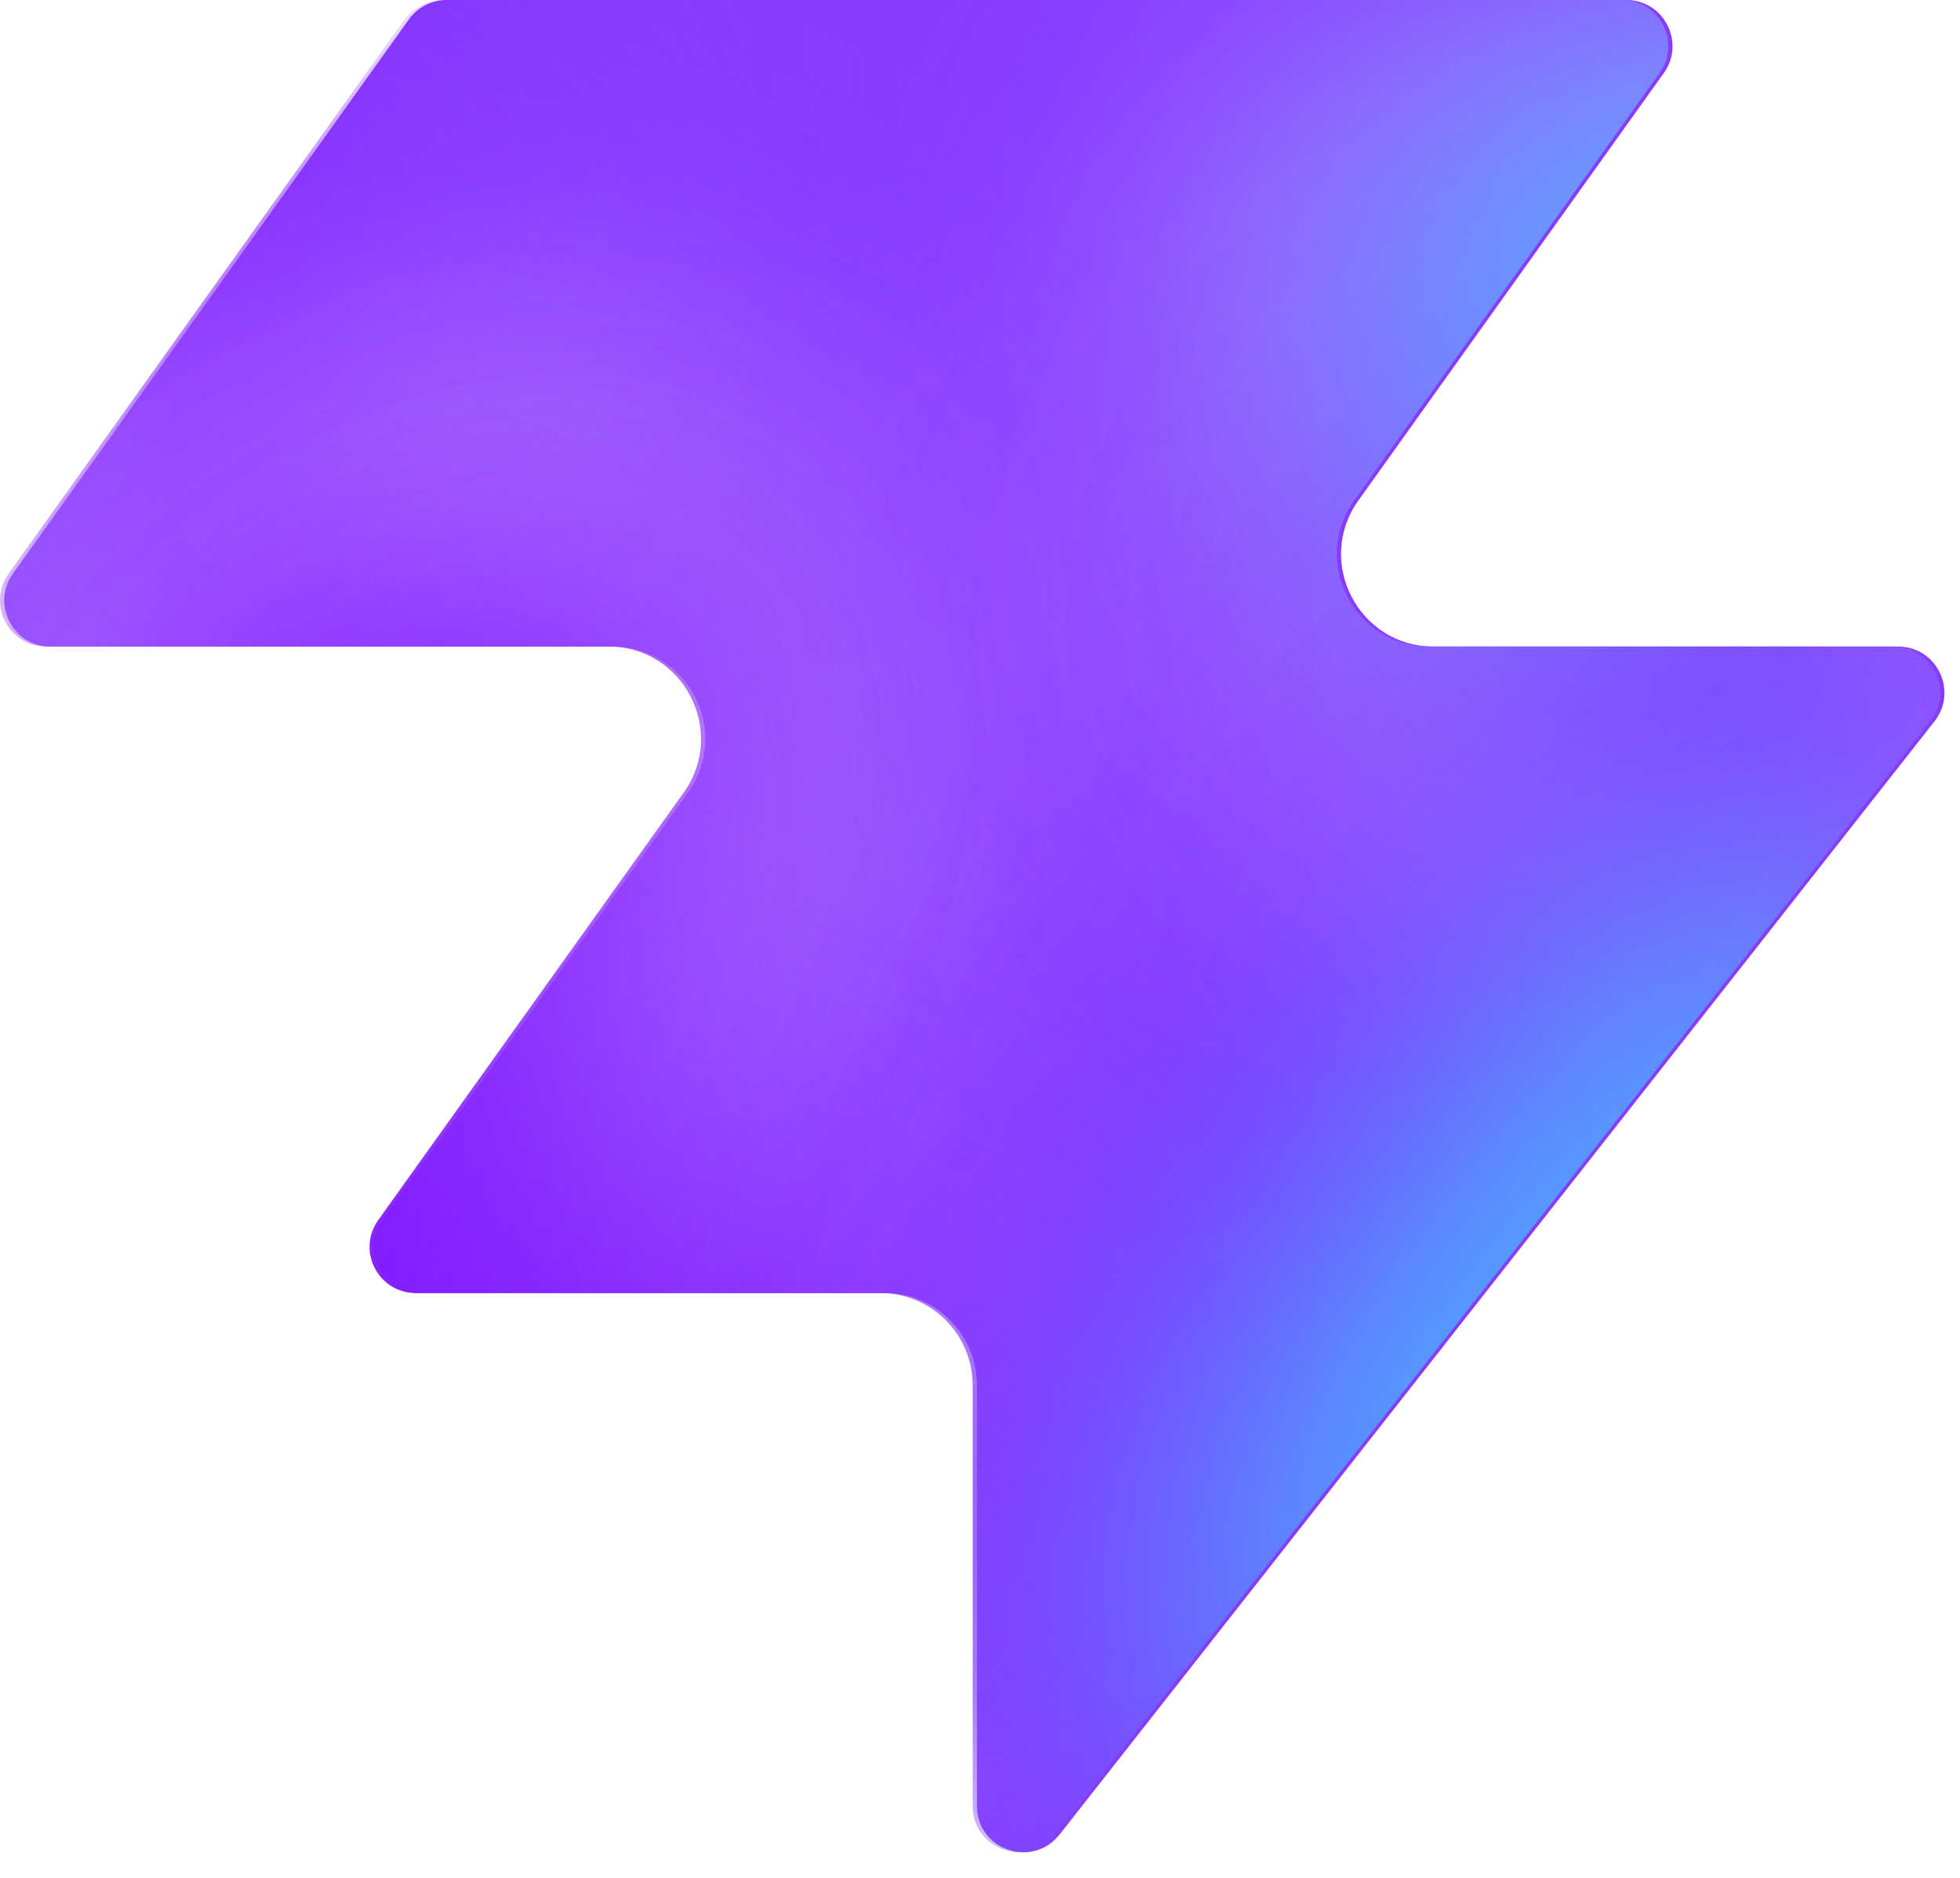
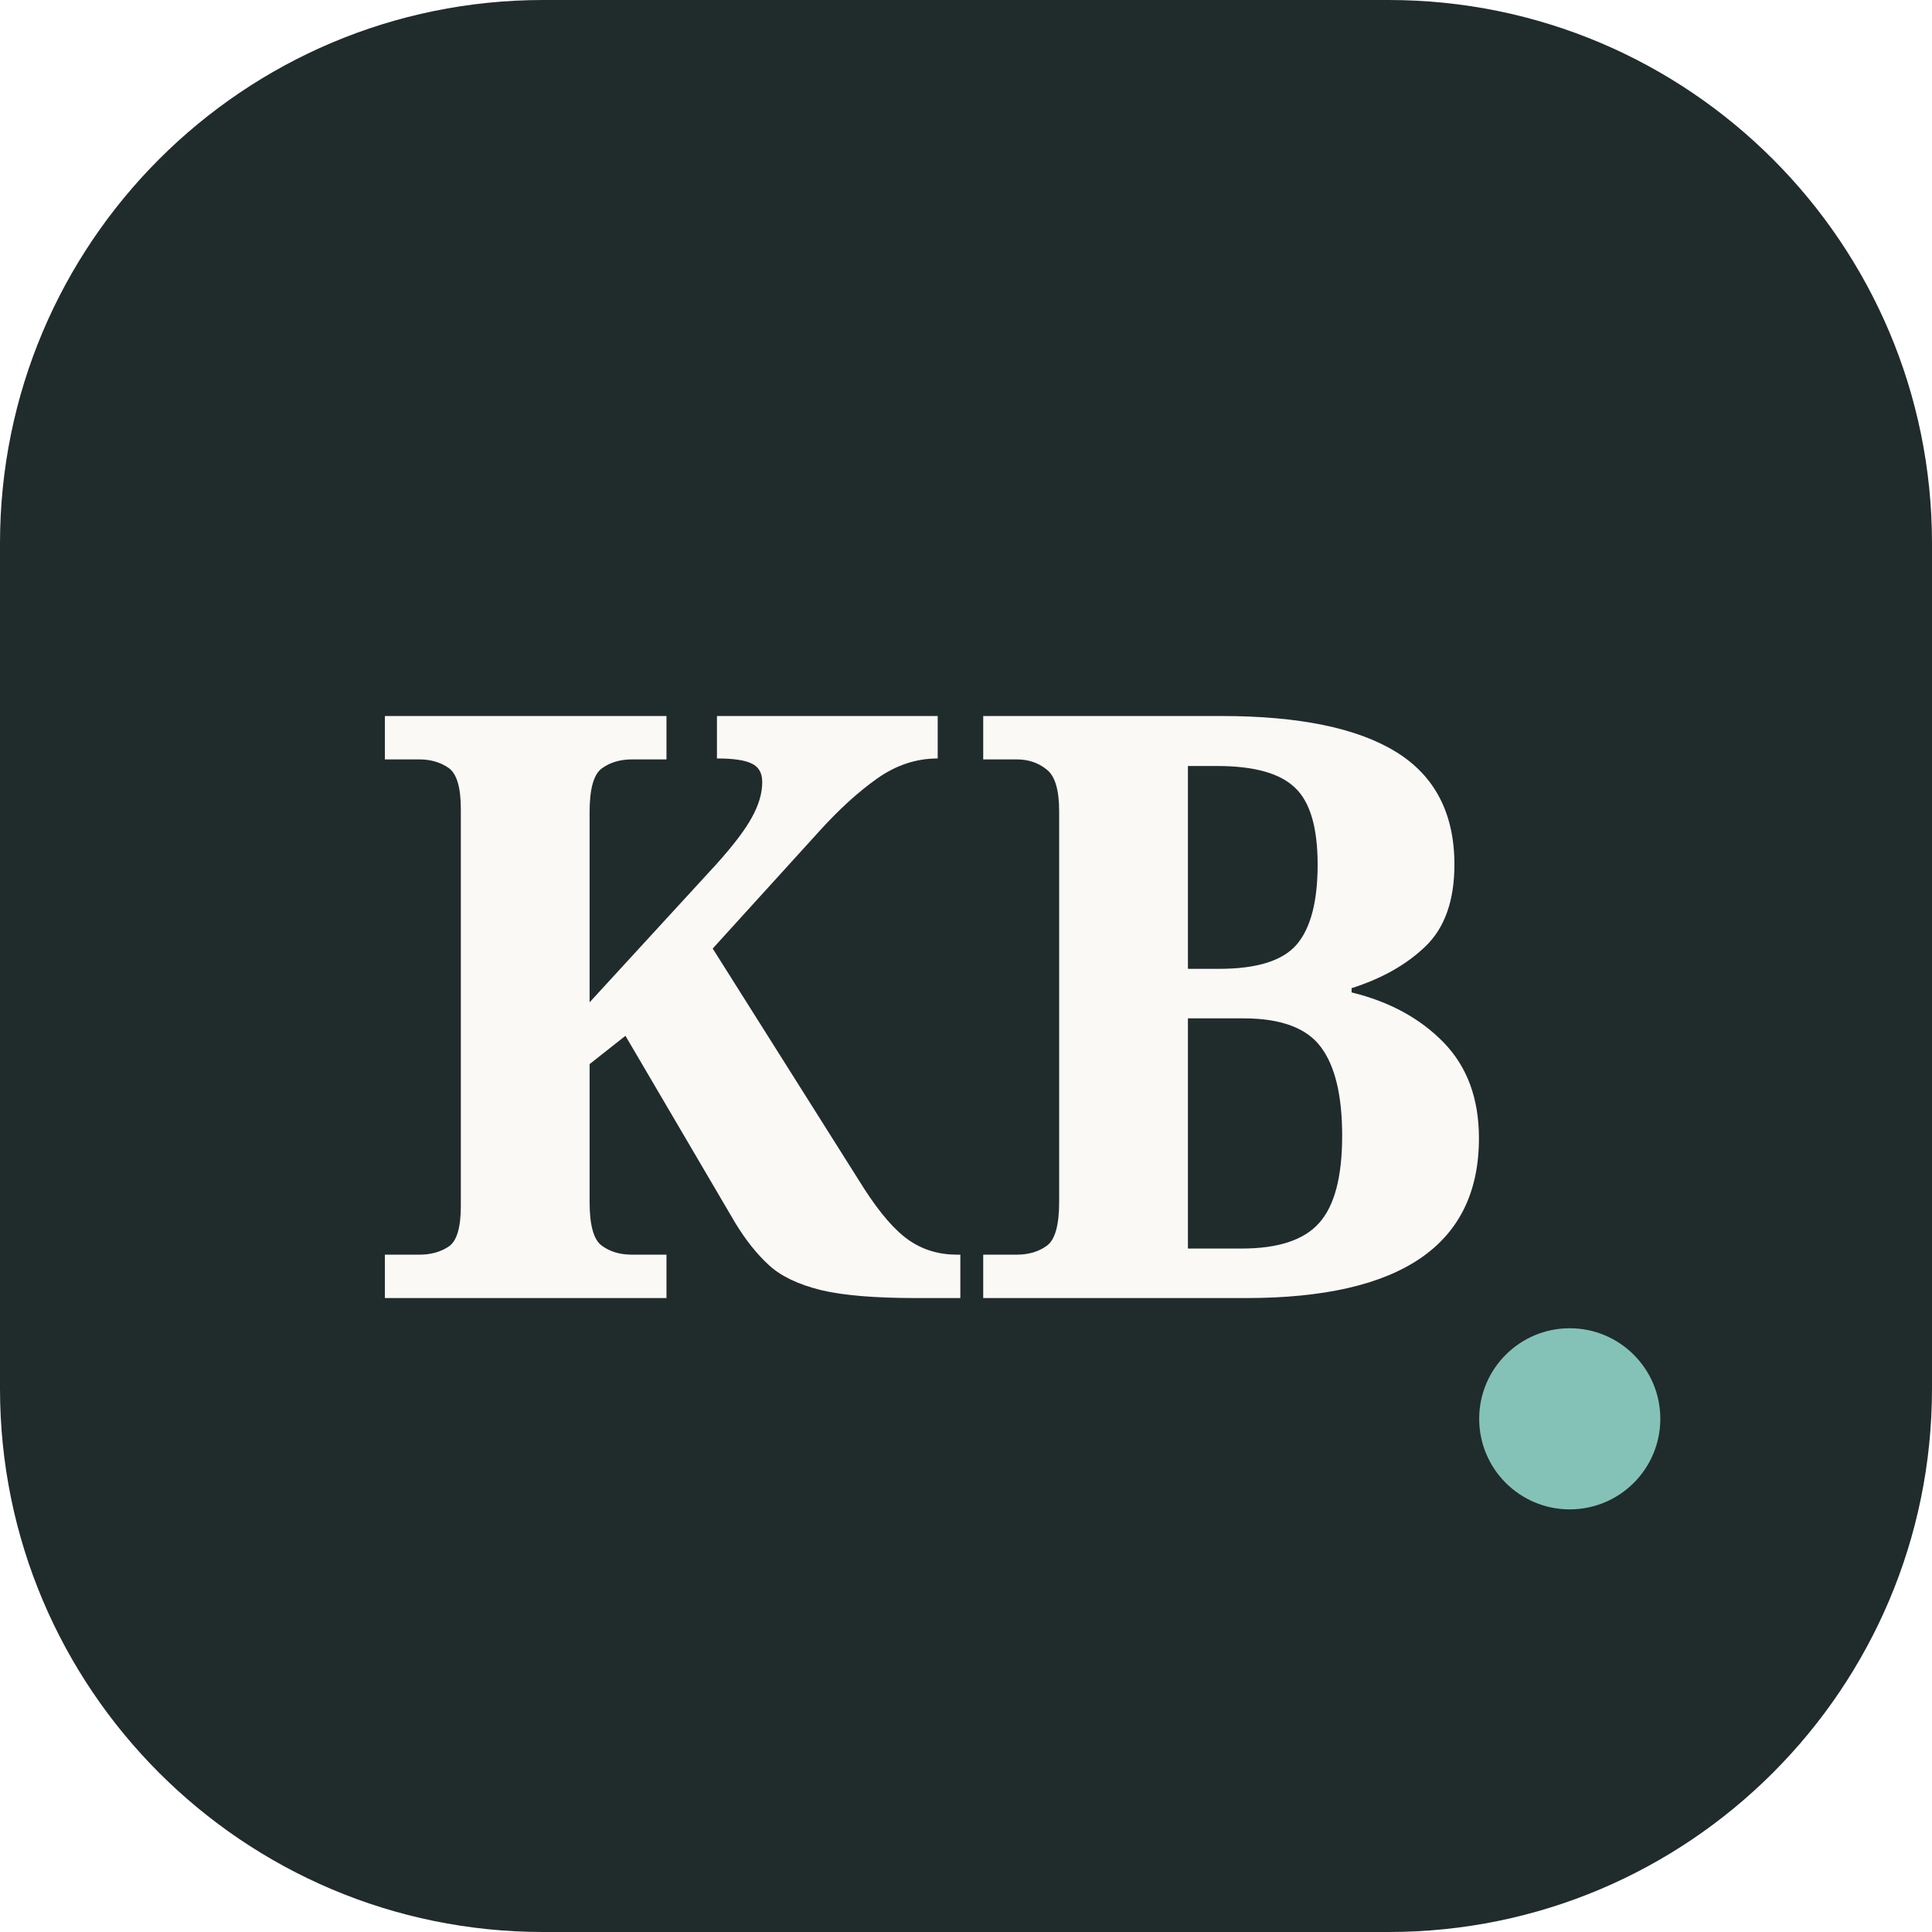
- <svg xmlns="http://www.w3.org/2000/svg" width="48" height="46" fill="none" viewBox="0 0 48 46">
-   <path fill="#863bff" d="M25.946 44.938c-.664.845-2.021.375-2.021-.698V33.937a2.26 2.26 0 0 0-2.262-2.262H10.287c-.92 0-1.456-1.04-.92-1.788l7.48-10.471c1.07-1.497 0-3.578-1.842-3.578H1.237c-.92 0-1.456-1.04-.92-1.788L10.013.474c.214-.297.556-.474.92-.474h28.894c.92 0 1.456 1.04.92 1.788l-7.48 10.471c-1.07 1.498 0 3.579 1.842 3.579h11.377c.943 0 1.473 1.088.89 1.83L25.947 44.94z" style="fill:#863bff;fill:color(display-p3 .525 .23 1);fill-opacity:1" />
-   <mask id="a" width="48" height="46" x="0" y="0" maskUnits="userSpaceOnUse" style="mask-type:alpha">
-     <path fill="#000" d="M25.842 44.938c-.664.844-2.021.375-2.021-.698V33.937a2.26 2.26 0 0 0-2.262-2.262H10.183c-.92 0-1.456-1.04-.92-1.788l7.48-10.471c1.07-1.498 0-3.579-1.842-3.579H1.133c-.92 0-1.456-1.04-.92-1.787L9.91.473c.214-.297.556-.474.92-.474h28.894c.92 0 1.456 1.04.92 1.788l-7.48 10.471c-1.07 1.498 0 3.578 1.842 3.578h11.377c.943 0 1.473 1.088.89 1.832L25.843 44.94z" style="fill:#000;fill-opacity:1" />
-   </mask>
-   <g mask="url(#a)">
-     <g filter="url(#b)">
-       <ellipse cx="5.508" cy="14.704" fill="#ede6ff" rx="5.508" ry="14.704" style="fill:#ede6ff;fill:color(display-p3 .927 .903 1);fill-opacity:1" transform="matrix(.00324 1 1 -.00324 -4.47 31.516)" />
-     </g>
-     <g filter="url(#c)">
-       <ellipse cx="10.399" cy="29.851" fill="#ede6ff" rx="10.399" ry="29.851" style="fill:#ede6ff;fill:color(display-p3 .927 .903 1);fill-opacity:1" transform="matrix(.00324 1 1 -.00324 -39.328 7.883)" />
-     </g>
-     <g filter="url(#d)">
-       <ellipse cx="5.508" cy="30.487" fill="#7e14ff" rx="5.508" ry="30.487" style="fill:#7e14ff;fill:color(display-p3 .492 .077 1);fill-opacity:1" transform="rotate(89.814 -25.913 -14.639)scale(1 -1)" />
-     </g>
-     <g filter="url(#e)">
-       <ellipse cx="5.508" cy="30.599" fill="#7e14ff" rx="5.508" ry="30.599" style="fill:#7e14ff;fill:color(display-p3 .492 .077 1);fill-opacity:1" transform="rotate(89.814 -32.644 -3.334)scale(1 -1)" />
-     </g>
-     <g filter="url(#f)">
-       <ellipse cx="5.508" cy="30.599" fill="#7e14ff" rx="5.508" ry="30.599" style="fill:#7e14ff;fill:color(display-p3 .492 .077 1);fill-opacity:1" transform="matrix(.00324 1 1 -.00324 -34.34 30.47)" />
-     </g>
-     <g filter="url(#g)">
-       <ellipse cx="14.072" cy="22.078" fill="#ede6ff" rx="14.072" ry="22.078" style="fill:#ede6ff;fill:color(display-p3 .927 .903 1);fill-opacity:1" transform="rotate(93.35 24.506 48.493)scale(-1 1)" />
-     </g>
-     <g filter="url(#h)">
-       <ellipse cx="3.47" cy="21.501" fill="#7e14ff" rx="3.47" ry="21.501" style="fill:#7e14ff;fill:color(display-p3 .492 .077 1);fill-opacity:1" transform="rotate(89.009 28.708 47.59)scale(-1 1)" />
-     </g>
-     <g filter="url(#i)">
-       <ellipse cx="3.47" cy="21.501" fill="#7e14ff" rx="3.47" ry="21.501" style="fill:#7e14ff;fill:color(display-p3 .492 .077 1);fill-opacity:1" transform="rotate(89.009 28.708 47.59)scale(-1 1)" />
-     </g>
-     <g filter="url(#j)">
-       <ellipse cx=".387" cy="8.972" fill="#7e14ff" rx="4.407" ry="29.108" style="fill:#7e14ff;fill:color(display-p3 .492 .077 1);fill-opacity:1" transform="rotate(39.51 .387 8.972)" />
-     </g>
-     <g filter="url(#k)">
-       <ellipse cx="47.523" cy="-6.092" fill="#7e14ff" rx="4.407" ry="29.108" style="fill:#7e14ff;fill:color(display-p3 .492 .077 1);fill-opacity:1" transform="rotate(37.892 47.523 -6.092)" />
-     </g>
-     <g filter="url(#l)">
-       <ellipse cx="41.412" cy="6.333" fill="#47bfff" rx="5.971" ry="9.665" style="fill:#47bfff;fill:color(display-p3 .28 .748 1);fill-opacity:1" transform="rotate(37.892 41.412 6.333)" />
-     </g>
-     <g filter="url(#m)">
-       <ellipse cx="-1.879" cy="38.332" fill="#7e14ff" rx="4.407" ry="29.108" style="fill:#7e14ff;fill:color(display-p3 .492 .077 1);fill-opacity:1" transform="rotate(37.892 -1.88 38.332)" />
-     </g>
-     <g filter="url(#n)">
-       <ellipse cx="-1.879" cy="38.332" fill="#7e14ff" rx="4.407" ry="29.108" style="fill:#7e14ff;fill:color(display-p3 .492 .077 1);fill-opacity:1" transform="rotate(37.892 -1.88 38.332)" />
-     </g>
-     <g filter="url(#o)">
-       <ellipse cx="35.651" cy="29.907" fill="#7e14ff" rx="4.407" ry="29.108" style="fill:#7e14ff;fill:color(display-p3 .492 .077 1);fill-opacity:1" transform="rotate(37.892 35.651 29.907)" />
-     </g>
-     <g filter="url(#p)">
-       <ellipse cx="38.418" cy="32.4" fill="#47bfff" rx="5.971" ry="15.297" style="fill:#47bfff;fill:color(display-p3 .28 .748 1);fill-opacity:1" transform="rotate(37.892 38.418 32.4)" />
-     </g>
-   </g>
-   <defs>
-     <filter id="b" width="60.045" height="41.654" x="-19.77" y="16.149" color-interpolation-filters="sRGB" filterUnits="userSpaceOnUse">
-       <feFlood flood-opacity="0" result="BackgroundImageFix" />
-       <feBlend in="SourceGraphic" in2="BackgroundImageFix" result="shape" />
-       <feGaussianBlur result="effect1_foregroundBlur_2002_17158" stdDeviation="7.659" />
-     </filter>
-     <filter id="c" width="90.34" height="51.437" x="-54.613" y="-7.533" color-interpolation-filters="sRGB" filterUnits="userSpaceOnUse">
-       <feFlood flood-opacity="0" result="BackgroundImageFix" />
-       <feBlend in="SourceGraphic" in2="BackgroundImageFix" result="shape" />
-       <feGaussianBlur result="effect1_foregroundBlur_2002_17158" stdDeviation="7.659" />
-     </filter>
-     <filter id="d" width="79.355" height="29.4" x="-49.64" y="2.03" color-interpolation-filters="sRGB" filterUnits="userSpaceOnUse">
-       <feFlood flood-opacity="0" result="BackgroundImageFix" />
-       <feBlend in="SourceGraphic" in2="BackgroundImageFix" result="shape" />
-       <feGaussianBlur result="effect1_foregroundBlur_2002_17158" stdDeviation="4.596" />
-     </filter>
-     <filter id="e" width="79.579" height="29.4" x="-45.045" y="20.029" color-interpolation-filters="sRGB" filterUnits="userSpaceOnUse">
-       <feFlood flood-opacity="0" result="BackgroundImageFix" />
-       <feBlend in="SourceGraphic" in2="BackgroundImageFix" result="shape" />
-       <feGaussianBlur result="effect1_foregroundBlur_2002_17158" stdDeviation="4.596" />
-     </filter>
-     <filter id="f" width="79.579" height="29.4" x="-43.513" y="21.178" color-interpolation-filters="sRGB" filterUnits="userSpaceOnUse">
-       <feFlood flood-opacity="0" result="BackgroundImageFix" />
-       <feBlend in="SourceGraphic" in2="BackgroundImageFix" result="shape" />
-       <feGaussianBlur result="effect1_foregroundBlur_2002_17158" stdDeviation="4.596" />
-     </filter>
-     <filter id="g" width="74.749" height="58.852" x="15.756" y="-17.901" color-interpolation-filters="sRGB" filterUnits="userSpaceOnUse">
-       <feFlood flood-opacity="0" result="BackgroundImageFix" />
-       <feBlend in="SourceGraphic" in2="BackgroundImageFix" result="shape" />
-       <feGaussianBlur result="effect1_foregroundBlur_2002_17158" stdDeviation="7.659" />
-     </filter>
-     <filter id="h" width="61.377" height="25.362" x="23.548" y="2.284" color-interpolation-filters="sRGB" filterUnits="userSpaceOnUse">
-       <feFlood flood-opacity="0" result="BackgroundImageFix" />
-       <feBlend in="SourceGraphic" in2="BackgroundImageFix" result="shape" />
-       <feGaussianBlur result="effect1_foregroundBlur_2002_17158" stdDeviation="4.596" />
-     </filter>
-     <filter id="i" width="61.377" height="25.362" x="23.548" y="2.284" color-interpolation-filters="sRGB" filterUnits="userSpaceOnUse">
-       <feFlood flood-opacity="0" result="BackgroundImageFix" />
-       <feBlend in="SourceGraphic" in2="BackgroundImageFix" result="shape" />
-       <feGaussianBlur result="effect1_foregroundBlur_2002_17158" stdDeviation="4.596" />
-     </filter>
-     <filter id="j" width="56.045" height="63.649" x="-27.636" y="-22.853" color-interpolation-filters="sRGB" filterUnits="userSpaceOnUse">
-       <feFlood flood-opacity="0" result="BackgroundImageFix" />
-       <feBlend in="SourceGraphic" in2="BackgroundImageFix" result="shape" />
-       <feGaussianBlur result="effect1_foregroundBlur_2002_17158" stdDeviation="4.596" />
-     </filter>
-     <filter id="k" width="54.814" height="64.646" x="20.116" y="-38.415" color-interpolation-filters="sRGB" filterUnits="userSpaceOnUse">
-       <feFlood flood-opacity="0" result="BackgroundImageFix" />
-       <feBlend in="SourceGraphic" in2="BackgroundImageFix" result="shape" />
-       <feGaussianBlur result="effect1_foregroundBlur_2002_17158" stdDeviation="4.596" />
-     </filter>
-     <filter id="l" width="33.541" height="35.313" x="24.641" y="-11.323" color-interpolation-filters="sRGB" filterUnits="userSpaceOnUse">
-       <feFlood flood-opacity="0" result="BackgroundImageFix" />
-       <feBlend in="SourceGraphic" in2="BackgroundImageFix" result="shape" />
-       <feGaussianBlur result="effect1_foregroundBlur_2002_17158" stdDeviation="4.596" />
-     </filter>
-     <filter id="m" width="54.814" height="64.646" x="-29.286" y="6.009" color-interpolation-filters="sRGB" filterUnits="userSpaceOnUse">
-       <feFlood flood-opacity="0" result="BackgroundImageFix" />
-       <feBlend in="SourceGraphic" in2="BackgroundImageFix" result="shape" />
-       <feGaussianBlur result="effect1_foregroundBlur_2002_17158" stdDeviation="4.596" />
-     </filter>
-     <filter id="n" width="54.814" height="64.646" x="-29.286" y="6.009" color-interpolation-filters="sRGB" filterUnits="userSpaceOnUse">
-       <feFlood flood-opacity="0" result="BackgroundImageFix" />
-       <feBlend in="SourceGraphic" in2="BackgroundImageFix" result="shape" />
-       <feGaussianBlur result="effect1_foregroundBlur_2002_17158" stdDeviation="4.596" />
-     </filter>
-     <filter id="o" width="54.814" height="64.646" x="8.244" y="-2.416" color-interpolation-filters="sRGB" filterUnits="userSpaceOnUse">
-       <feFlood flood-opacity="0" result="BackgroundImageFix" />
-       <feBlend in="SourceGraphic" in2="BackgroundImageFix" result="shape" />
-       <feGaussianBlur result="effect1_foregroundBlur_2002_17158" stdDeviation="4.596" />
-     </filter>
-     <filter id="p" width="39.409" height="43.623" x="18.713" y="10.588" color-interpolation-filters="sRGB" filterUnits="userSpaceOnUse">
-       <feFlood flood-opacity="0" result="BackgroundImageFix" />
-       <feBlend in="SourceGraphic" in2="BackgroundImageFix" result="shape" />
-       <feGaussianBlur result="effect1_foregroundBlur_2002_17158" stdDeviation="4.596" />
-     </filter>
-   </defs>
+ <svg xmlns="http://www.w3.org/2000/svg" viewBox="0 0 64 64">
+   <rect width="64" height="64" rx="18" fill="#202b2c" />
+   <text x="12" y="43" fill="#faf9f6" font-family="Georgia,serif" font-size="27" font-weight="600">KB</text>
+   <circle cx="52" cy="47" r="3" fill="#84c2b8" />
</svg>
